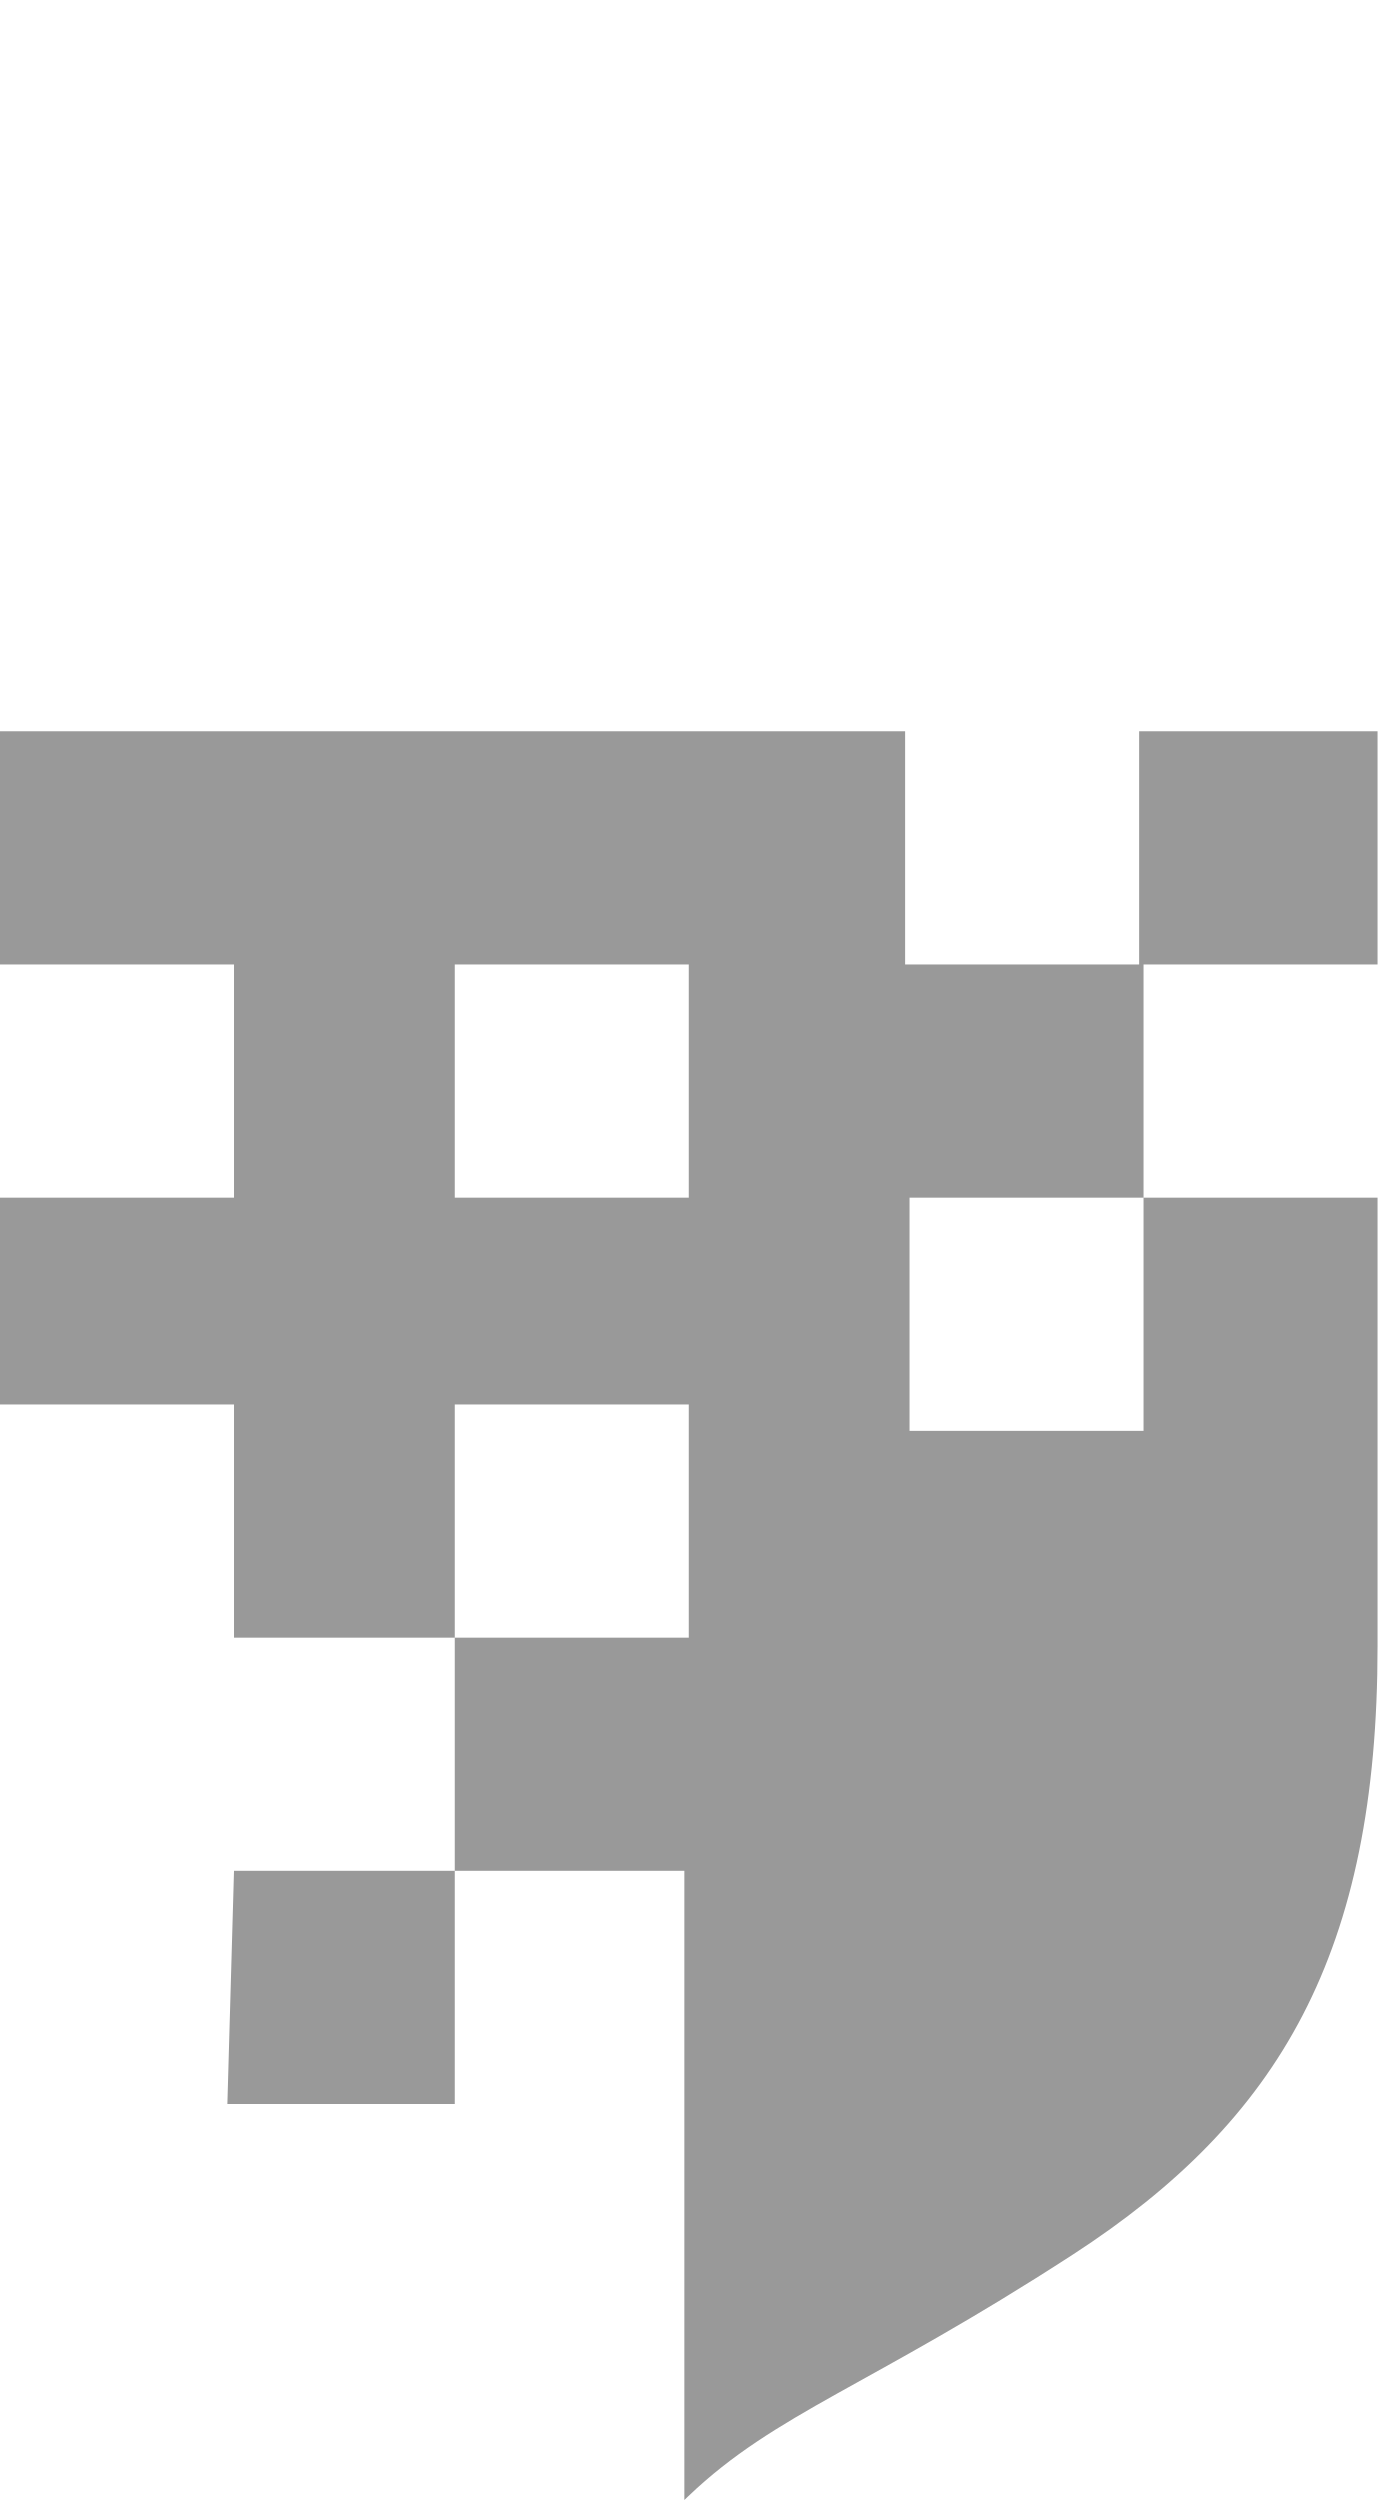
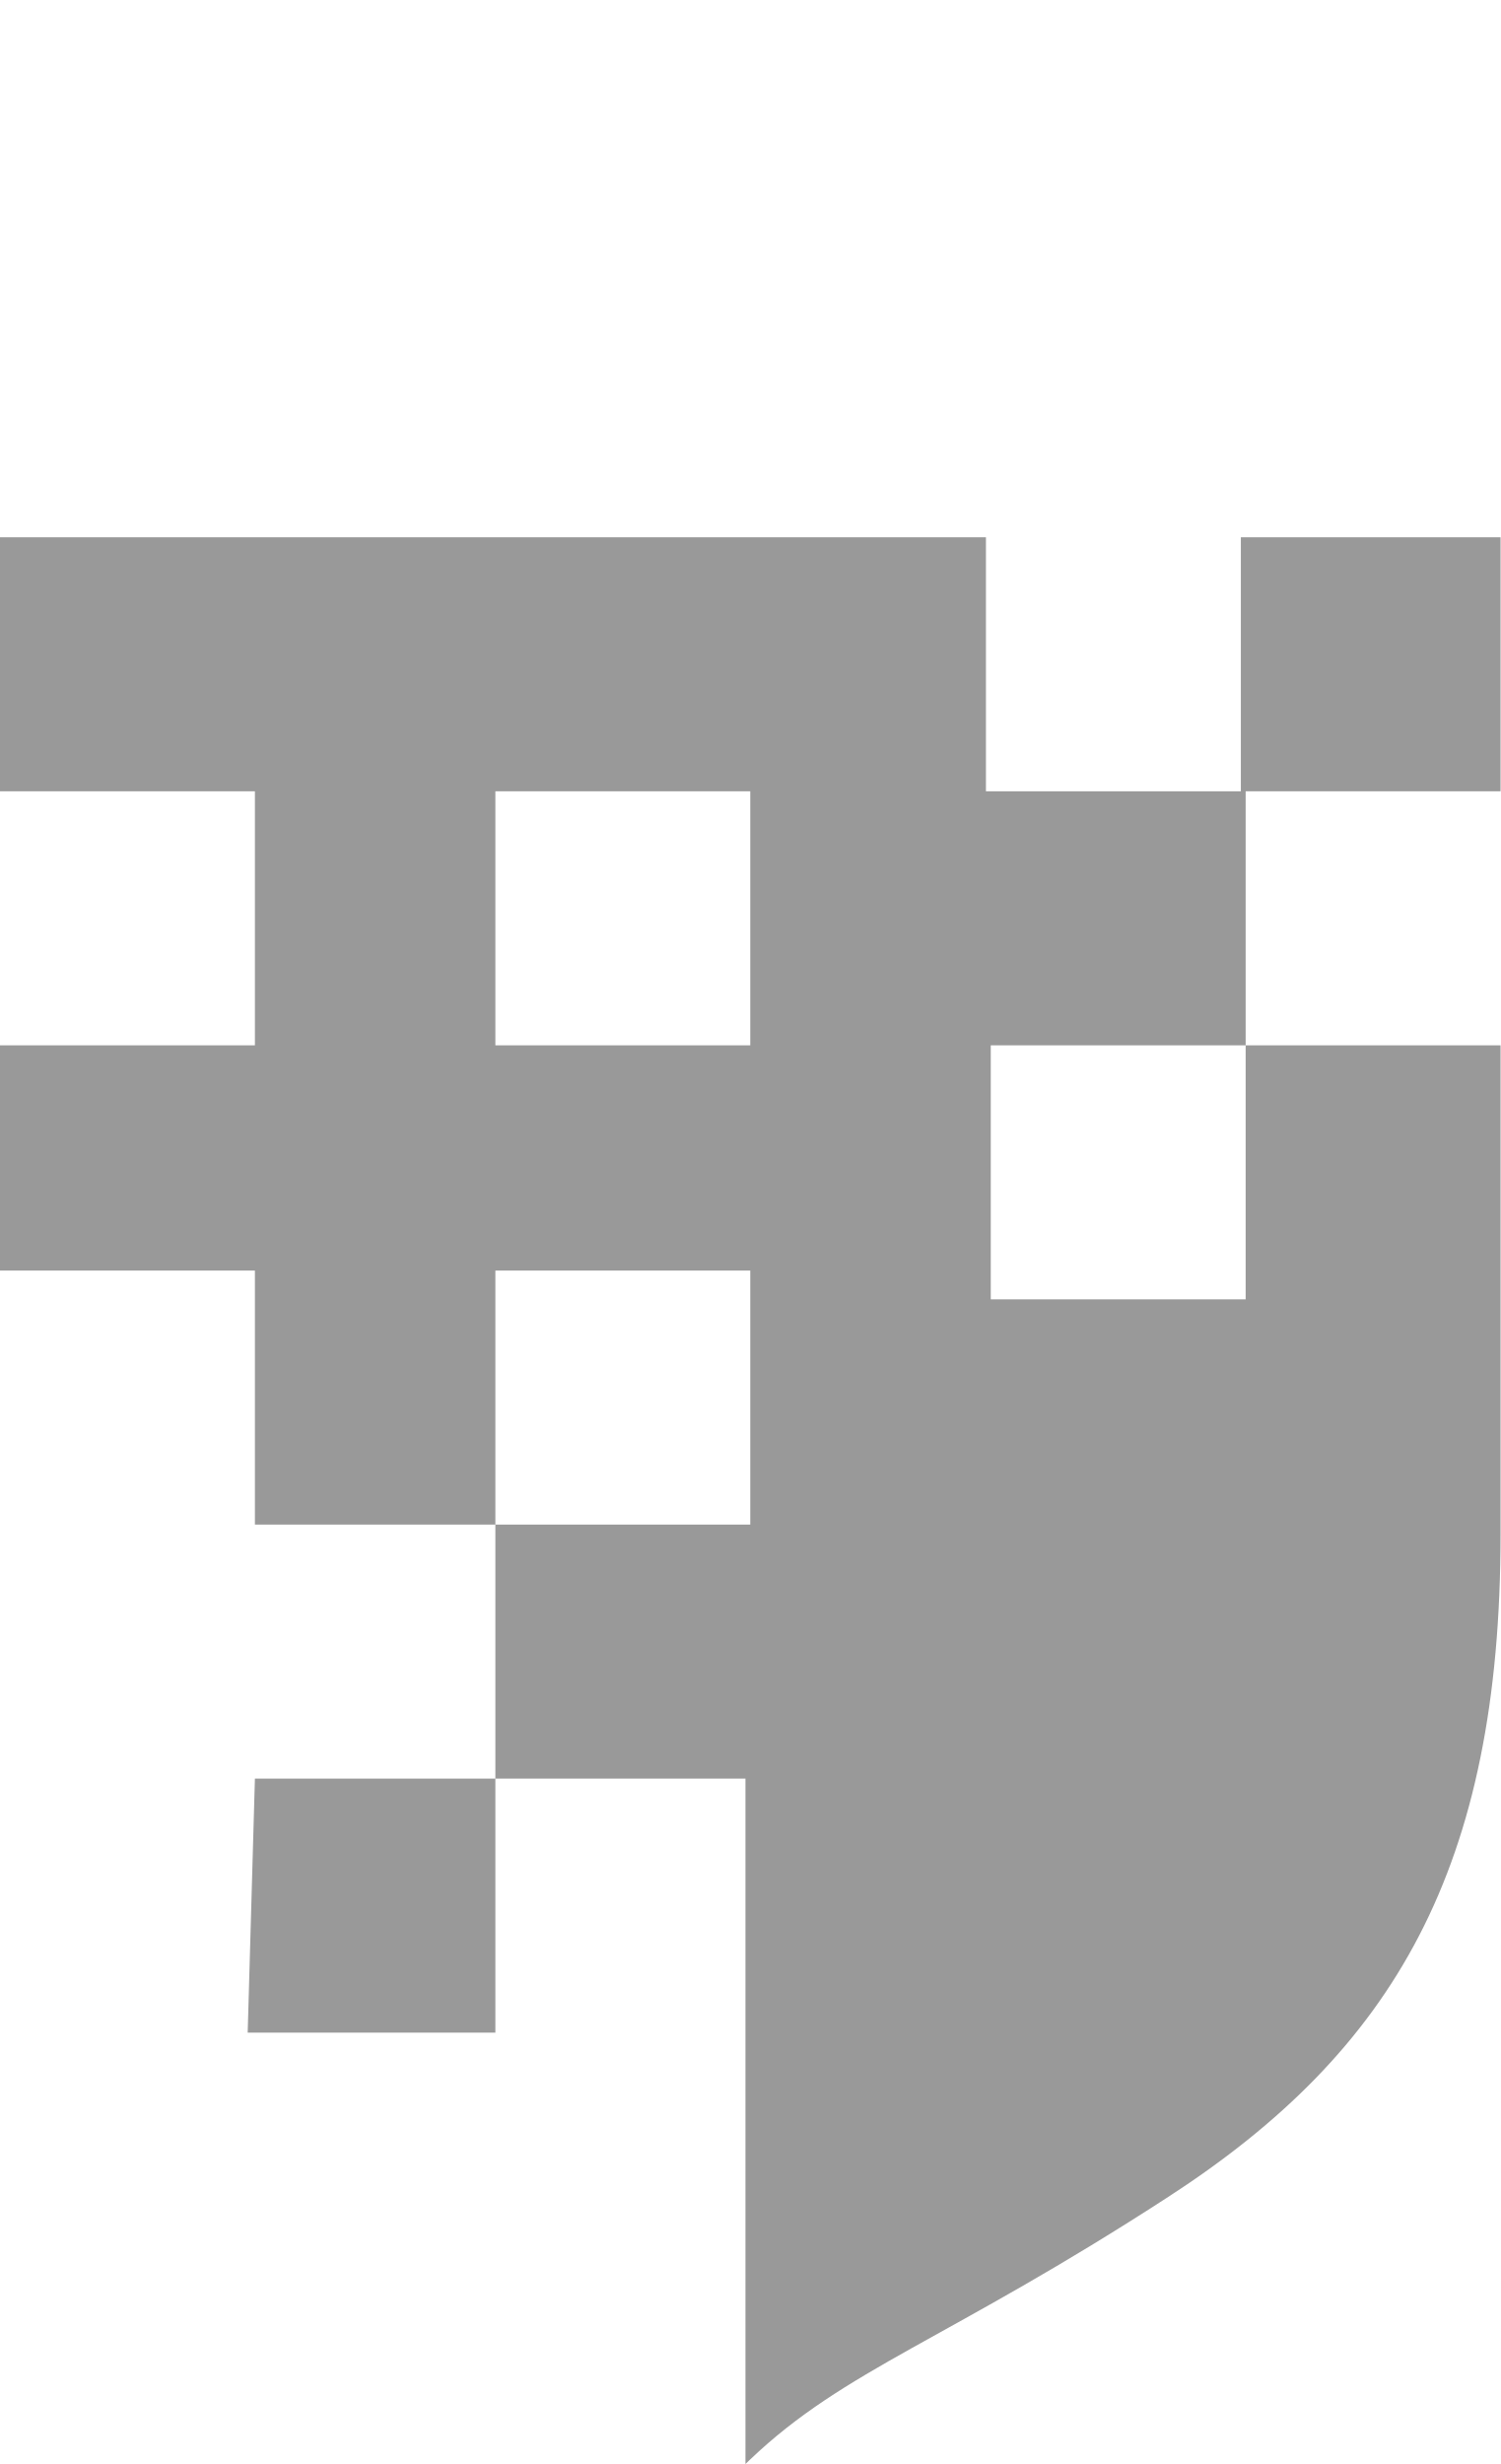
- <svg xmlns="http://www.w3.org/2000/svg" width="81px" height="147px" viewBox="0 0 81 147" version="1.1">
+ <svg xmlns="http://www.w3.org/2000/svg" width="81px" height="133px" viewBox="0 0 81 133" version="1.1">
  <g id="cncsc-logo-mid" stroke="none" stroke-width="1" fill="none" fill-rule="evenodd">
-     <path d="M40.5,82.582 L26.74,82.582 L26.74,96.294 L40.5,96.294 L40.5,82.582 Z M67.24,70.423 L53.481,70.423 L53.481,84.134 L67.24,84.134 L67.24,70.423 Z M40.5,56.711 L26.74,56.711 L26.74,70.423 L40.5,70.423 L40.5,56.711 Z M-5.68434189e-14,43 L53.221,43 L53.221,56.711 L66.981,56.711 L66.981,43 L81,43 L81,56.711 L67.24,56.711 L67.24,70.423 L81,70.423 L81,96.789 C81,114.824 75.247,124.672 63.091,132.564 C51.122,140.335 45.631,141.857 40.482,146.767 L40.24,147 L40.24,110.005 L26.74,110.005 L26.74,123.716 L13.37,123.716 L13.76,110.005 L26.74,110.005 L26.74,96.294 L13.76,96.294 L13.76,82.582 L-5.68434189e-14,82.582 L1.70530257e-13,70.423 L13.76,70.423 L13.76,56.711 L1.70530257e-13,56.711 L-5.68434189e-14,43 Z" id="cncsc_logo" fill="#999999" />
+     <path d="M40.5,68.582 L26.74,68.582 L26.74,82.294 L40.5,82.294 L40.5,68.582 Z M67.24,56.423 L53.481,56.423 L53.481,70.134 L67.24,70.134 L67.24,56.423 Z M40.5,42.711 L26.74,42.711 L26.74,56.423 L40.5,56.423 L40.5,42.711 Z M-5.68434189e-14,29 L53.221,29 L53.221,42.711 L66.981,42.711 L66.981,29 L81,29 L81,42.711 L67.24,42.711 L67.24,56.423 L81,56.423 L81,82.789 C81,100.824 75.247,110.672 63.091,118.564 C51.122,126.335 45.631,127.857 40.482,132.767 L40.24,133 L40.24,96.005 L26.74,96.005 L26.74,109.716 L13.37,109.716 L13.76,96.005 L26.74,96.005 L26.74,82.294 L13.76,82.294 L13.76,68.582 L-5.68434189e-14,68.582 L1.70530257e-13,56.423 L13.76,56.423 L13.76,42.711 L1.70530257e-13,42.711 L-5.68434189e-14,29 Z" id="cncsc_logo" fill="#999999" />
  </g>
</svg>
